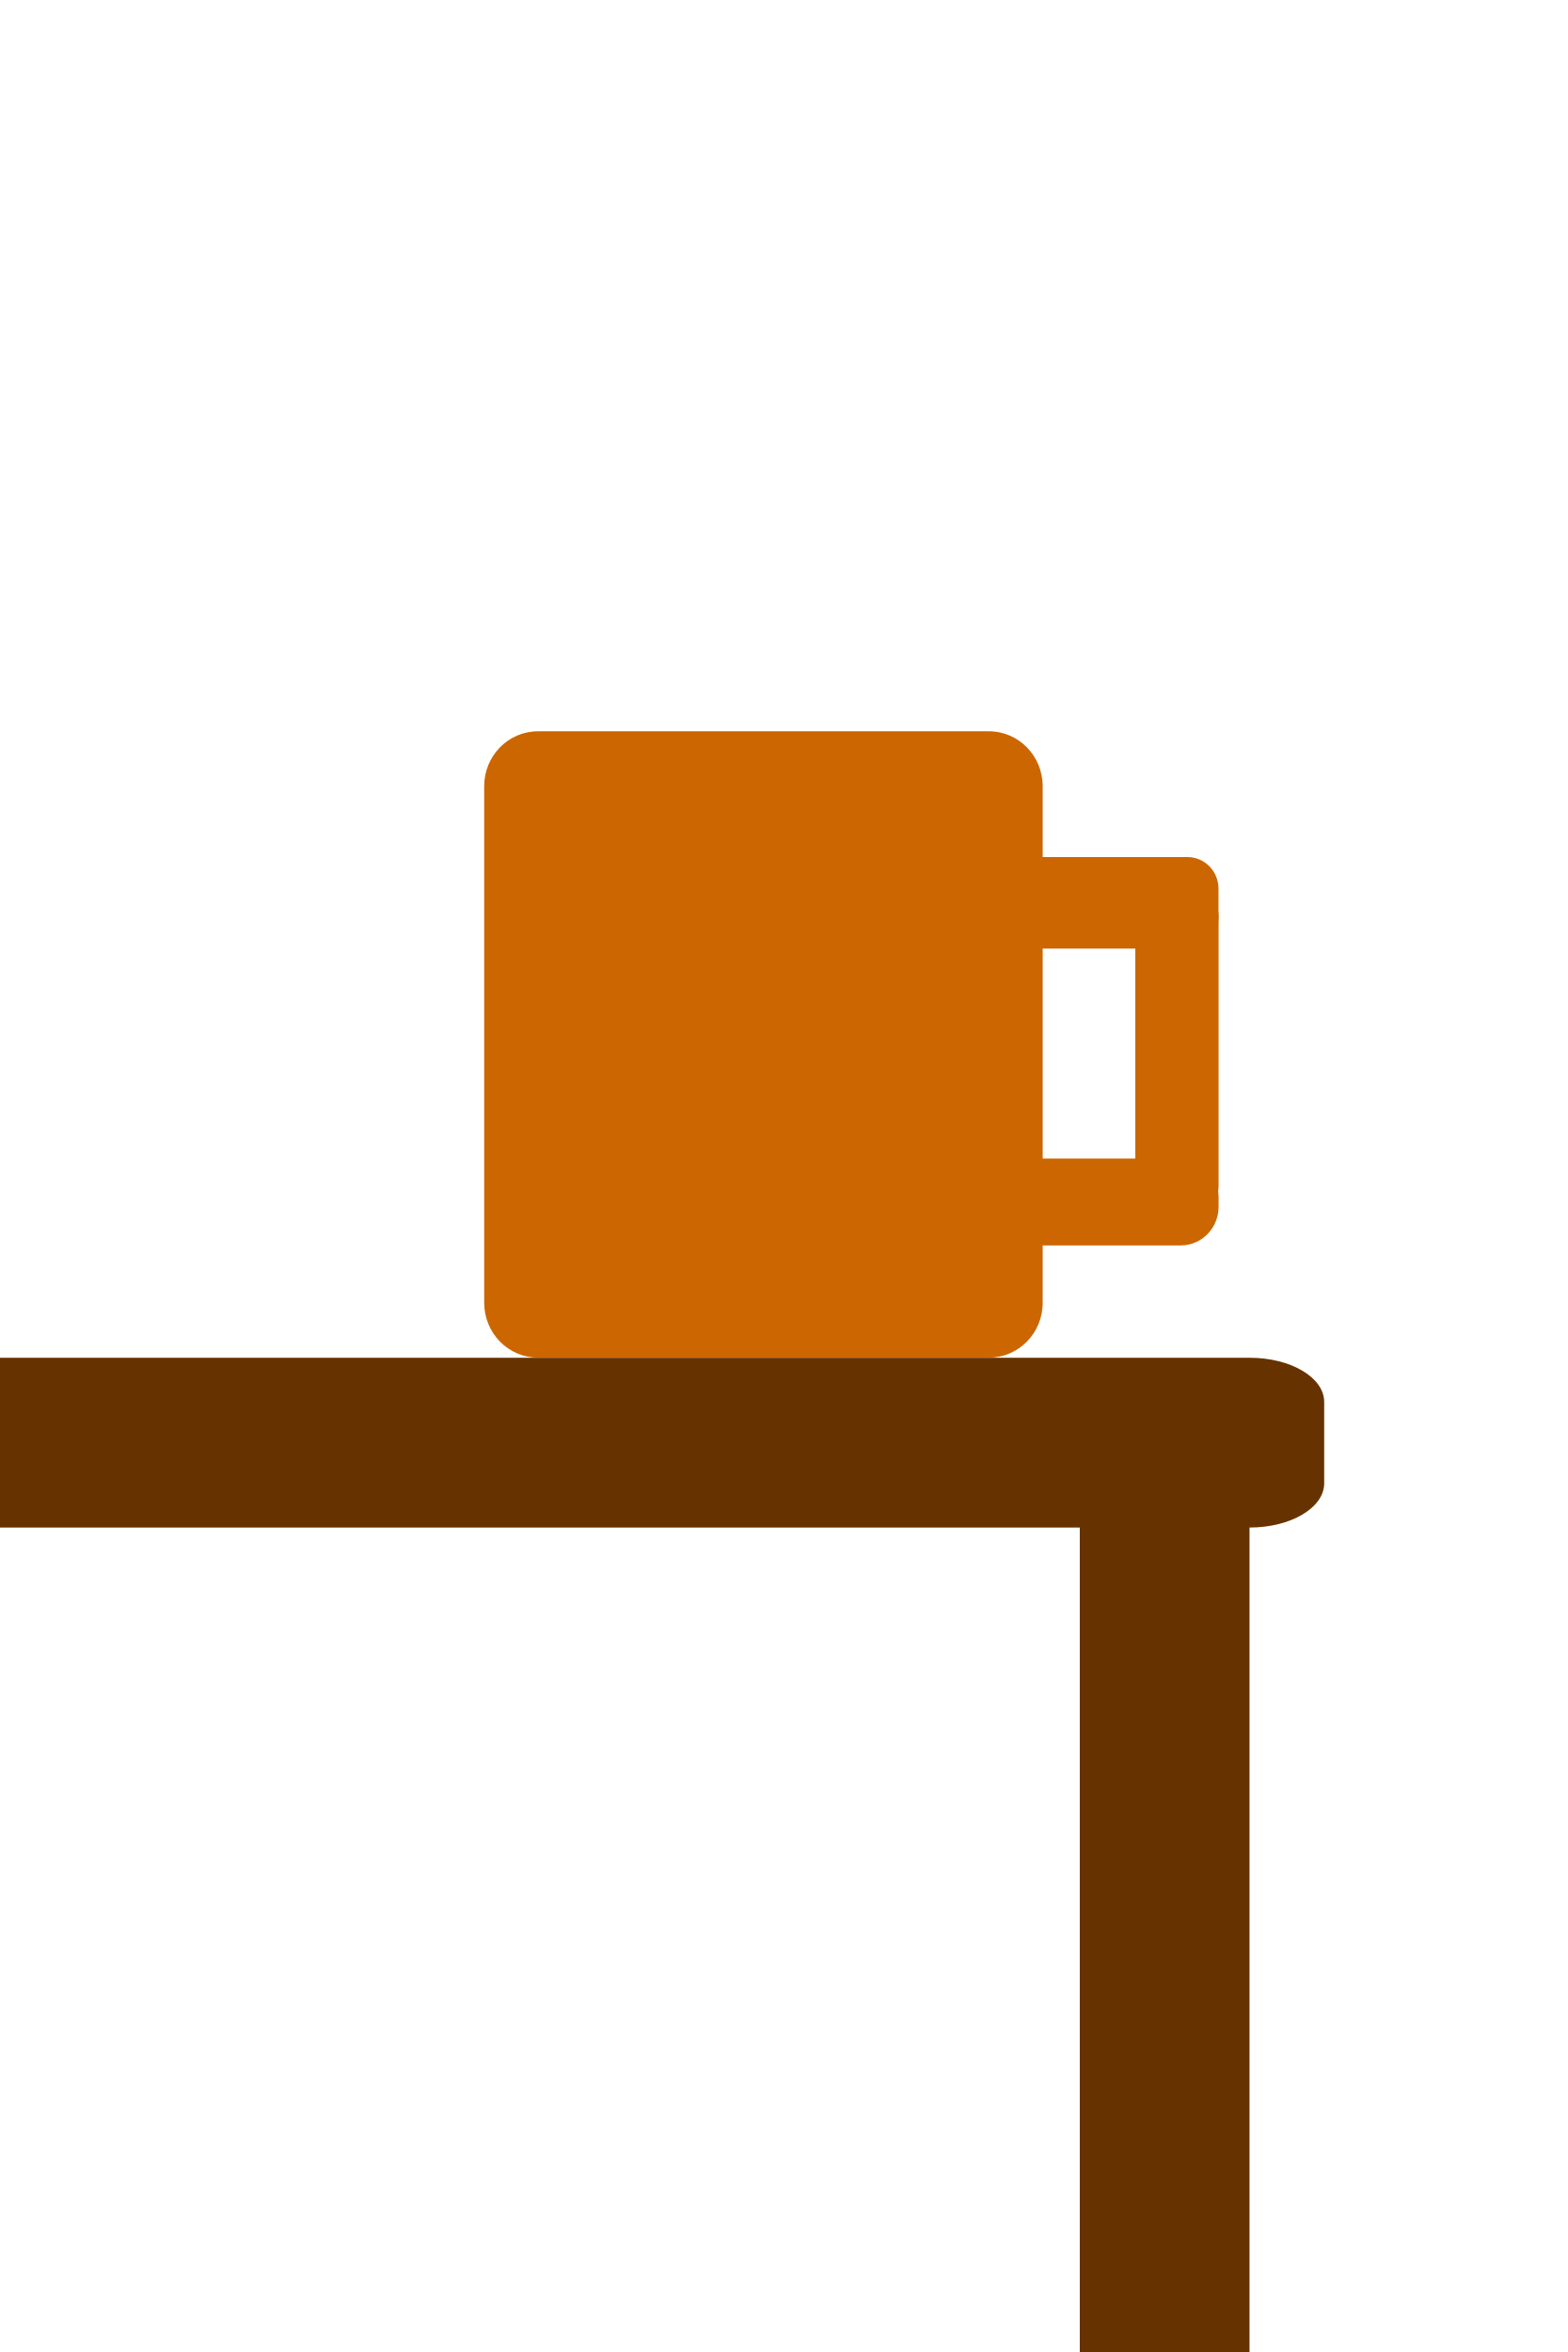
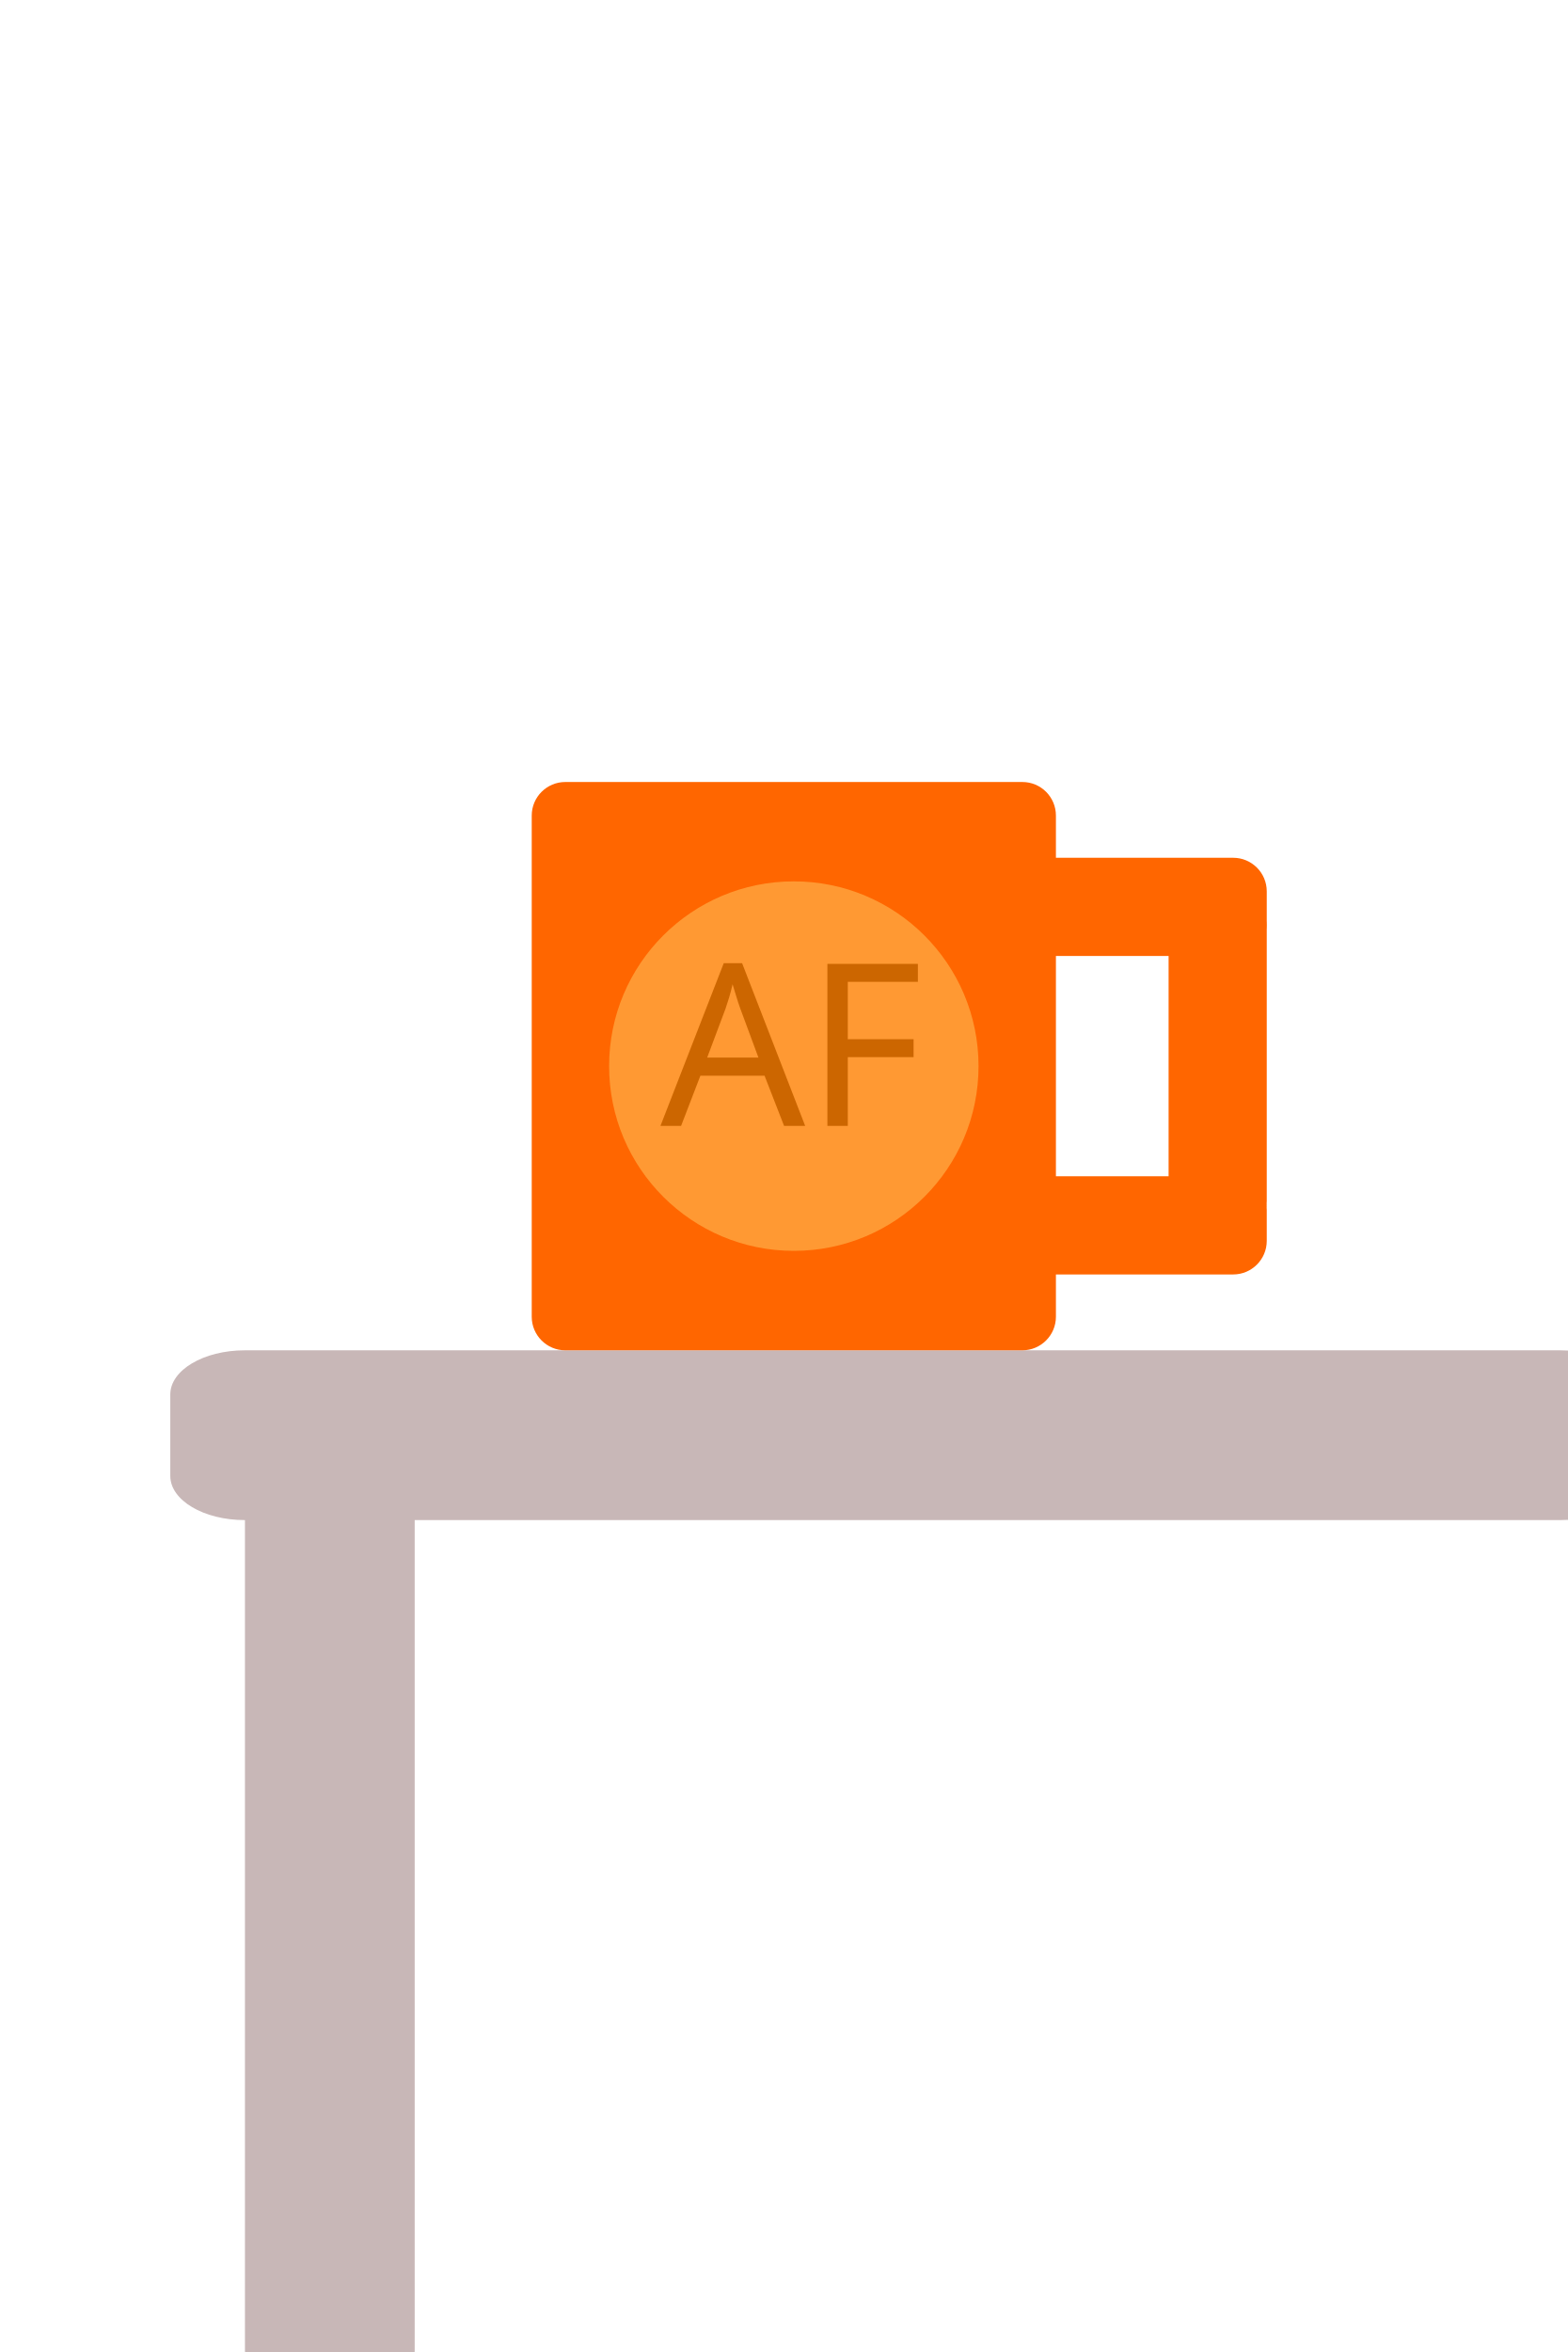
<svg xmlns="http://www.w3.org/2000/svg" version="1.1" id="Layer_1" x="0px" y="0px" viewBox="0 0 1728 2592" style="enable-background:new 0 0 1728 2592;" xml:space="preserve">
-   <style type="text/css">
- 	.st0{fill:#663300;}
- 	.st1{fill:#CC6600;}
+   <defs id="defs27" />
+   <style type="text/css" id="style2">
+ 	.st0{fill:#CCCCCC;}
+ 	.st1{fill:#FF6600;}
+ 	.st2{fill:#FF9933;}
+ 	.st3{fill:none;}
+ 	.st4{fill:#CC6600;}
+ 	.st5{font-family:'CourierNewPS-BoldMT';}
+ 	.st6{font-size:250px;}
</style>
-   <path class="st0" d="M1377.5,1683.4H-72.8c-45.3,0-82.1-21.8-82.1-48.7V1545c0-26.9,36.7-48.7,82.1-48.7h1450.3  c45.3,0,82.1,21.8,82.1,48.7v89.7C1459.6,1661.6,1422.8,1683.4,1377.5,1683.4z" />
-   <path class="st0" d="M1190.2,2598.8v-919.2c0-26.9,21.8-48.7,48.7-48.7h89.7c26.9,0,48.7,21.8,48.7,48.7v919.2  c0,26.9-21.8,48.7-48.7,48.7h-89.7C1212,2647.5,1190.2,2625.7,1190.2,2598.8z" />
-   <path class="st1" d="M1089.9,1496.2H593.1c-32.9,0-59.4-27.1-59.4-60.6V866.5c0-33.5,26.5-60.6,59.4-60.6h496.8  c32.9,0,59.4,27.1,59.4,60.6v569.1C1149.4,1469.1,1122.7,1496.2,1089.9,1496.2z" />
-   <path class="st1" d="M1308.8,1045.4h-237.4c-19,0-34.3-15.6-34.3-34.9v-31.1c0-19.3,15.3-34.9,34.3-34.9h237.4  c19,0,34.3,15.6,34.3,34.9v31.1C1343.2,1029.8,1327.8,1045.4,1308.8,1045.4z" />
-   <path class="st1" d="M1301.5,1372.5h-222.7c-23,0-41.7-19-41.7-42.5v-10.7c0-23.5,18.7-42.5,41.7-42.5h222.7c23,0,41.7,19,41.7,42.5  v10.7C1343.2,1353.4,1324.5,1372.5,1301.5,1372.5z" />
-   <path class="st1" d="M1251.4,1307.2v-297.7c0-15.2,12.1-27.5,27-27.5h37.8c14.9,0,27,12.3,27,27.5v297.7c0,15.2-12.1,27.5-27,27.5  h-37.8C1263.4,1334.7,1251.4,1322.3,1251.4,1307.2z" />
+   <path class="st0" d="M187.7,1626.5v-89.7c0-26.9,36.8-48.7,82.1-48.7h1450.3c45.4,0,82.1,21.8,82.1,48.7v89.7  c0,26.9-36.8,48.7-82.1,48.7H269.8C224.5,1675.2,187.7,1653.4,187.7,1626.5z" id="path4" style="fill:#c8b7b7" />
+   <path class="st0" d="M408.4,2639.3h-89.7c-26.9,0-48.7-21.8-48.7-48.7v-919.2c0-26.9,21.8-48.7,48.7-48.7h89.7  c26.9,0,48.7,21.8,48.7,48.7v919.2C457.1,2617.5,435.3,2639.3,408.4,2639.3z" id="path6" style="fill:#c8b7b7" />
+   <path class="st1" d="M1126.9,861.8H623.1c-20.4,0-37,16.6-37,37v552.3c0,20.4,16.6,37,37,37h503.8c20.4,0,37-16.6,37-37V898.8  C1163.9,878.4,1147.4,861.8,1126.9,861.8z" id="path8" />
+   <path class="st1" d="M1359.3,945.3h-200.2c-20.4,0-37,16.6-37,37v34.2c0,20.4,16.6,37,37,37h200.2c20.4,0,37-16.6,37-37v-34.2  C1396.3,961.9,1379.7,945.3,1359.3,945.3z" id="path10" />
+   <path class="st1" d="M1359.3,1296.3h-200.2c-20.4,0-37,16.6-37,37v34.2c0,20.4,16.6,37,37,37h200.2c20.4,0,37-16.6,37-37v-34.2  C1396.3,1312.9,1379.7,1296.3,1359.3,1296.3z" id="path12" />
+   <path class="st1" d="M1396.3,1323.7v-301.3c0-20.4-16.6-37-37-37h-34.2c-20.4,0-37,16.6-37,37v301.3c0,20.4,16.6,37,37,37h34.2  C1379.7,1360.7,1396.3,1344.1,1396.3,1323.7z" id="path14" />
+   <path class="st2" d="M875,1378.5L875,1378.5c-112.4,0-203.6-91.1-203.6-203.6v0c0-112.4,91.1-203.6,203.6-203.6h0  c112.4,0,203.6,91.1,203.6,203.6v0C1078.6,1287.4,987.5,1378.5,875,1378.5z" id="path16" />
+   <rect x="728" y="1082.5" class="st3" width="314.6" height="224.9" id="rect18" />
+   <text transform="matrix(1 0 0 1 727.9987 1240.748)" class="st4 st5 st6" id="text20">AF</text>
+   <polygon class="st3" points="715.7,1194.9 707.4,1194.9 707.4,1194.9 715.7,1194.9 " id="polygon22" />
</svg>
